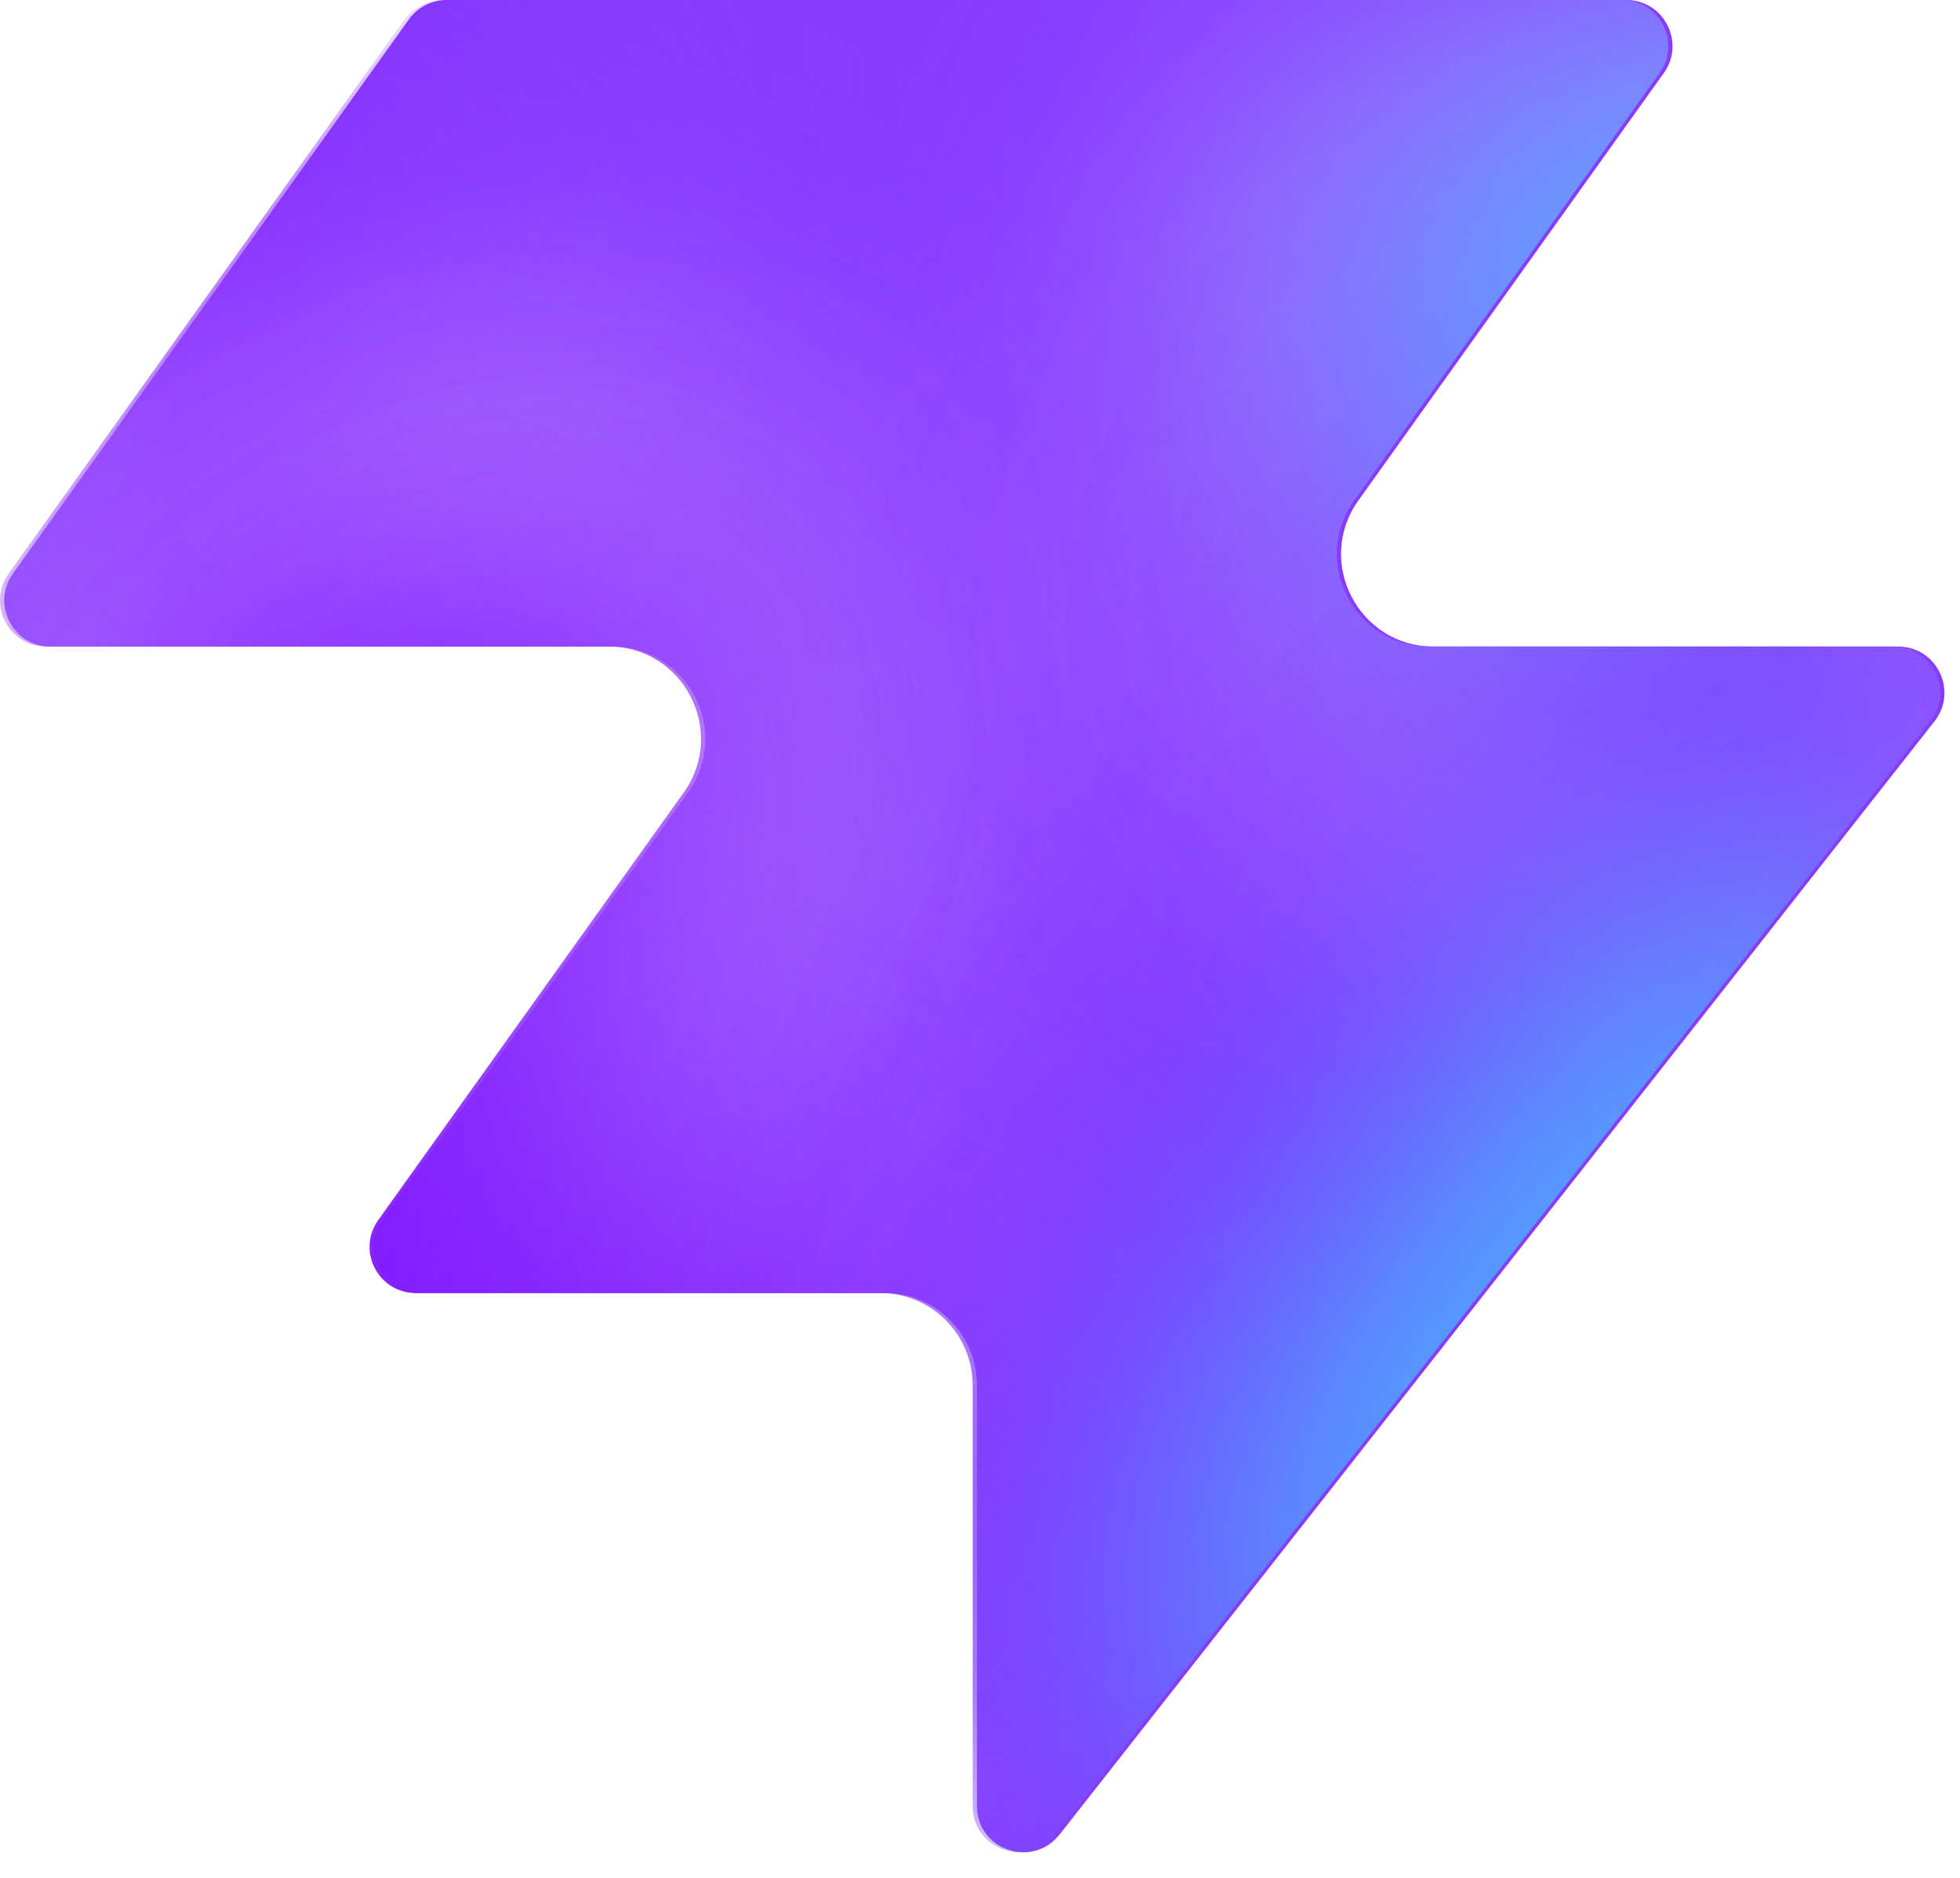
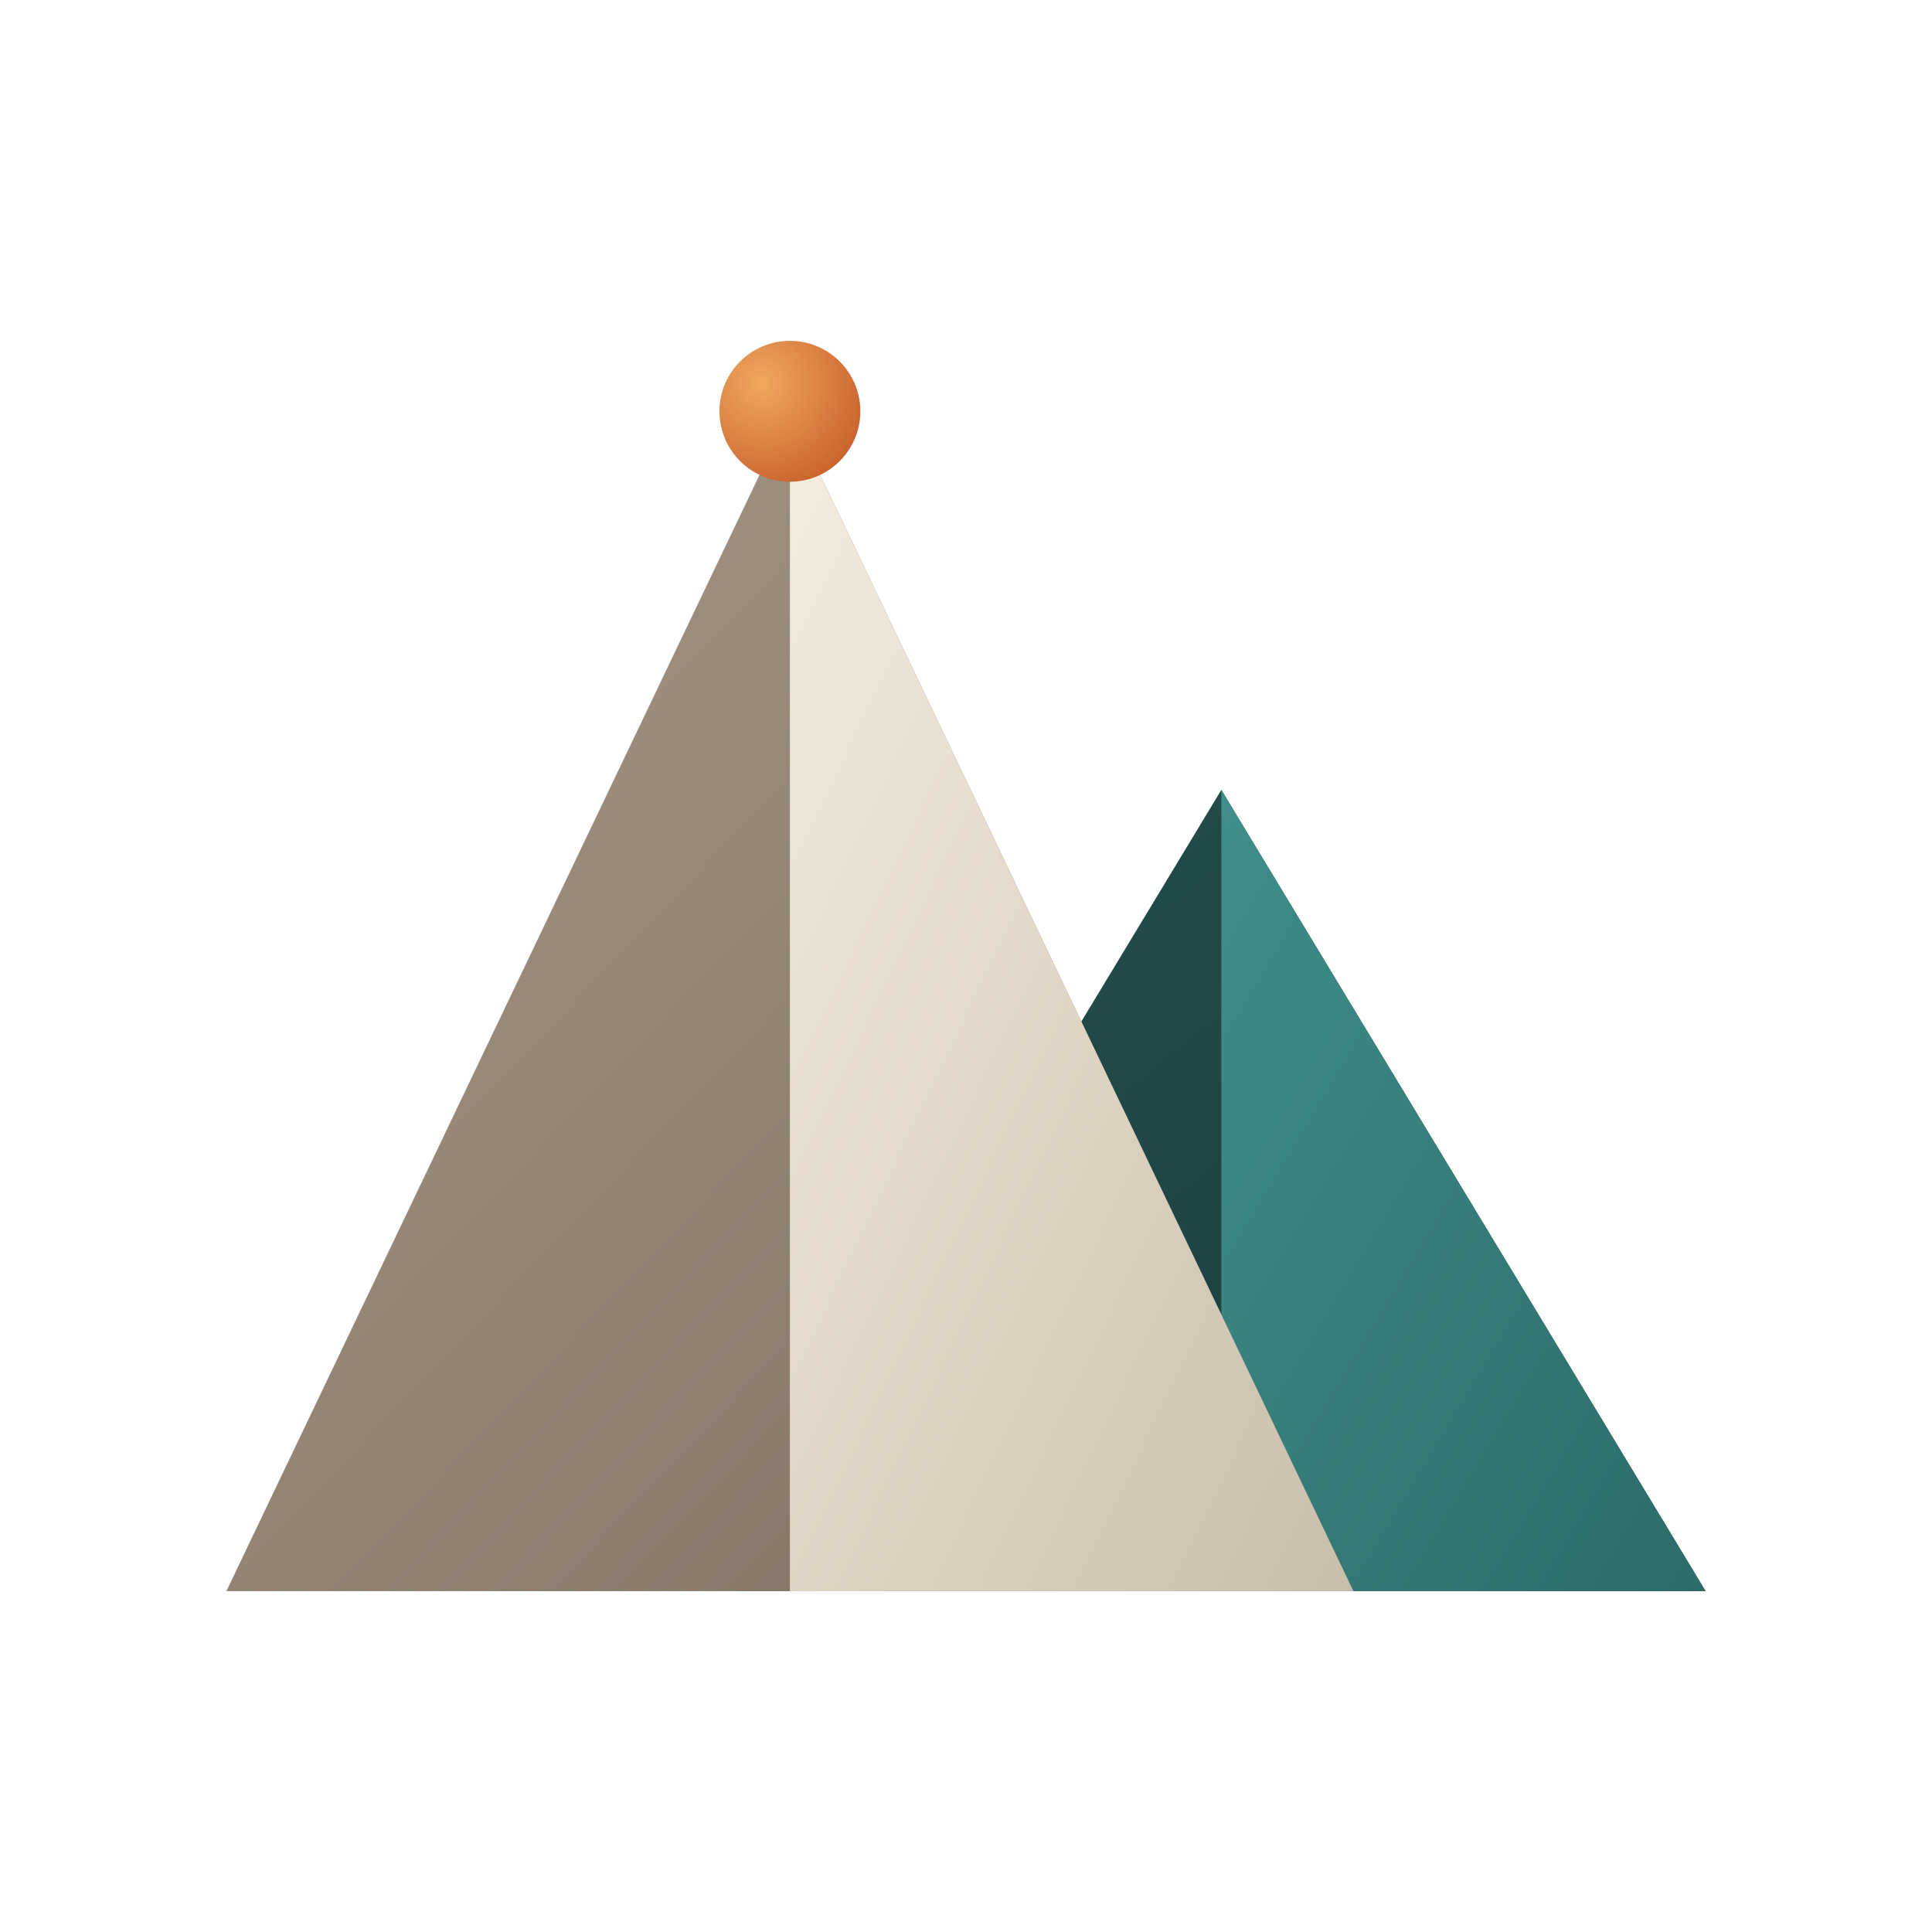
- <svg xmlns="http://www.w3.org/2000/svg" width="48" height="46" fill="none" viewBox="0 0 48 46">
-   <path fill="#863bff" d="M25.946 44.938c-.664.845-2.021.375-2.021-.698V33.937a2.26 2.26 0 0 0-2.262-2.262H10.287c-.92 0-1.456-1.04-.92-1.788l7.48-10.471c1.07-1.497 0-3.578-1.842-3.578H1.237c-.92 0-1.456-1.04-.92-1.788L10.013.474c.214-.297.556-.474.92-.474h28.894c.92 0 1.456 1.04.92 1.788l-7.48 10.471c-1.07 1.498 0 3.579 1.842 3.579h11.377c.943 0 1.473 1.088.89 1.83L25.947 44.94z" style="fill:#863bff;fill:color(display-p3 .525 .23 1);fill-opacity:1" />
-   <mask id="a" width="48" height="46" x="0" y="0" maskUnits="userSpaceOnUse" style="mask-type:alpha">
-     <path fill="#000" d="M25.842 44.938c-.664.844-2.021.375-2.021-.698V33.937a2.26 2.26 0 0 0-2.262-2.262H10.183c-.92 0-1.456-1.04-.92-1.788l7.48-10.471c1.07-1.498 0-3.579-1.842-3.579H1.133c-.92 0-1.456-1.04-.92-1.787L9.91.473c.214-.297.556-.474.92-.474h28.894c.92 0 1.456 1.04.92 1.788l-7.48 10.471c-1.07 1.498 0 3.578 1.842 3.578h11.377c.943 0 1.473 1.088.89 1.832L25.843 44.94z" style="fill:#000;fill-opacity:1" />
-   </mask>
-   <g mask="url(#a)">
-     <g filter="url(#b)">
-       <ellipse cx="5.508" cy="14.704" fill="#ede6ff" rx="5.508" ry="14.704" style="fill:#ede6ff;fill:color(display-p3 .927 .903 1);fill-opacity:1" transform="matrix(.00324 1 1 -.00324 -4.47 31.516)" />
-     </g>
-     <g filter="url(#c)">
-       <ellipse cx="10.399" cy="29.851" fill="#ede6ff" rx="10.399" ry="29.851" style="fill:#ede6ff;fill:color(display-p3 .927 .903 1);fill-opacity:1" transform="matrix(.00324 1 1 -.00324 -39.328 7.883)" />
-     </g>
-     <g filter="url(#d)">
-       <ellipse cx="5.508" cy="30.487" fill="#7e14ff" rx="5.508" ry="30.487" style="fill:#7e14ff;fill:color(display-p3 .492 .077 1);fill-opacity:1" transform="rotate(89.814 -25.913 -14.639)scale(1 -1)" />
-     </g>
-     <g filter="url(#e)">
-       <ellipse cx="5.508" cy="30.599" fill="#7e14ff" rx="5.508" ry="30.599" style="fill:#7e14ff;fill:color(display-p3 .492 .077 1);fill-opacity:1" transform="rotate(89.814 -32.644 -3.334)scale(1 -1)" />
-     </g>
-     <g filter="url(#f)">
-       <ellipse cx="5.508" cy="30.599" fill="#7e14ff" rx="5.508" ry="30.599" style="fill:#7e14ff;fill:color(display-p3 .492 .077 1);fill-opacity:1" transform="matrix(.00324 1 1 -.00324 -34.34 30.47)" />
-     </g>
-     <g filter="url(#g)">
-       <ellipse cx="14.072" cy="22.078" fill="#ede6ff" rx="14.072" ry="22.078" style="fill:#ede6ff;fill:color(display-p3 .927 .903 1);fill-opacity:1" transform="rotate(93.35 24.506 48.493)scale(-1 1)" />
-     </g>
-     <g filter="url(#h)">
-       <ellipse cx="3.47" cy="21.501" fill="#7e14ff" rx="3.47" ry="21.501" style="fill:#7e14ff;fill:color(display-p3 .492 .077 1);fill-opacity:1" transform="rotate(89.009 28.708 47.59)scale(-1 1)" />
-     </g>
-     <g filter="url(#i)">
-       <ellipse cx="3.47" cy="21.501" fill="#7e14ff" rx="3.47" ry="21.501" style="fill:#7e14ff;fill:color(display-p3 .492 .077 1);fill-opacity:1" transform="rotate(89.009 28.708 47.59)scale(-1 1)" />
-     </g>
-     <g filter="url(#j)">
-       <ellipse cx=".387" cy="8.972" fill="#7e14ff" rx="4.407" ry="29.108" style="fill:#7e14ff;fill:color(display-p3 .492 .077 1);fill-opacity:1" transform="rotate(39.51 .387 8.972)" />
-     </g>
-     <g filter="url(#k)">
-       <ellipse cx="47.523" cy="-6.092" fill="#7e14ff" rx="4.407" ry="29.108" style="fill:#7e14ff;fill:color(display-p3 .492 .077 1);fill-opacity:1" transform="rotate(37.892 47.523 -6.092)" />
-     </g>
-     <g filter="url(#l)">
-       <ellipse cx="41.412" cy="6.333" fill="#47bfff" rx="5.971" ry="9.665" style="fill:#47bfff;fill:color(display-p3 .28 .748 1);fill-opacity:1" transform="rotate(37.892 41.412 6.333)" />
-     </g>
-     <g filter="url(#m)">
-       <ellipse cx="-1.879" cy="38.332" fill="#7e14ff" rx="4.407" ry="29.108" style="fill:#7e14ff;fill:color(display-p3 .492 .077 1);fill-opacity:1" transform="rotate(37.892 -1.88 38.332)" />
-     </g>
-     <g filter="url(#n)">
-       <ellipse cx="-1.879" cy="38.332" fill="#7e14ff" rx="4.407" ry="29.108" style="fill:#7e14ff;fill:color(display-p3 .492 .077 1);fill-opacity:1" transform="rotate(37.892 -1.88 38.332)" />
-     </g>
-     <g filter="url(#o)">
-       <ellipse cx="35.651" cy="29.907" fill="#7e14ff" rx="4.407" ry="29.108" style="fill:#7e14ff;fill:color(display-p3 .492 .077 1);fill-opacity:1" transform="rotate(37.892 35.651 29.907)" />
-     </g>
-     <g filter="url(#p)">
-       <ellipse cx="38.418" cy="32.4" fill="#47bfff" rx="5.971" ry="15.297" style="fill:#47bfff;fill:color(display-p3 .28 .748 1);fill-opacity:1" transform="rotate(37.892 38.418 32.4)" />
-     </g>
+ <svg xmlns="http://www.w3.org/2000/svg" width="1024" height="1024" viewBox="0 0 512 512" role="img">
+   <defs>
+     <linearGradient id="peakLight" x1="0" y1="0" x2="1" y2="1">
+       <stop offset="0" stop-color="#f4ede0" />
+       <stop offset="1" stop-color="#c9beac" />
+     </linearGradient>
+     <linearGradient id="peakDark" x1="0" y1="0" x2="1" y2="1">
+       <stop offset="0" stop-color="#a8998a" />
+       <stop offset="1" stop-color="#7d6f61" />
+     </linearGradient>
+     <linearGradient id="hillLight" x1="0" y1="0" x2="1" y2="1">
+       <stop offset="0" stop-color="#3f8f89" />
+       <stop offset="1" stop-color="#2c6b68" />
+     </linearGradient>
+     <linearGradient id="hillDark" x1="0" y1="0" x2="1" y2="1">
+       <stop offset="0" stop-color="#24504e" />
+       <stop offset="1" stop-color="#173a38" />
+     </linearGradient>
+     <radialGradient id="pin" cx="0.3" cy="0.3" r="0.8">
+       <stop offset="0" stop-color="#f0a860" />
+       <stop offset="1" stop-color="#c9622d" />
+     </radialGradient>
+   </defs>
+   <g transform="translate(256,256) scale(1.1667) translate(-284,-254)">
+     <path d="M 342 214 L 452 396 L 232 396 Z" fill="url(#hillDark)" />
+     <path d="M 342 214 L 397 305 L 452 396 L 342 396 Z" fill="url(#hillLight)" />
+     <path d="M 244 128 L 372 396 L 116 396 Z" fill="url(#peakDark)" />
+     <path d="M 244 128 L 308 262 L 372 396 L 244 396 Z" fill="url(#peakLight)" />
+     <circle cx="244" cy="128" r="16" fill="url(#pin)" />
  </g>
-   <defs>
-     <filter id="b" width="60.045" height="41.654" x="-19.77" y="16.149" color-interpolation-filters="sRGB" filterUnits="userSpaceOnUse">
-       <feFlood flood-opacity="0" result="BackgroundImageFix" />
-       <feBlend in="SourceGraphic" in2="BackgroundImageFix" result="shape" />
-       <feGaussianBlur result="effect1_foregroundBlur_2002_17158" stdDeviation="7.659" />
-     </filter>
-     <filter id="c" width="90.34" height="51.437" x="-54.613" y="-7.533" color-interpolation-filters="sRGB" filterUnits="userSpaceOnUse">
-       <feFlood flood-opacity="0" result="BackgroundImageFix" />
-       <feBlend in="SourceGraphic" in2="BackgroundImageFix" result="shape" />
-       <feGaussianBlur result="effect1_foregroundBlur_2002_17158" stdDeviation="7.659" />
-     </filter>
-     <filter id="d" width="79.355" height="29.4" x="-49.64" y="2.03" color-interpolation-filters="sRGB" filterUnits="userSpaceOnUse">
-       <feFlood flood-opacity="0" result="BackgroundImageFix" />
-       <feBlend in="SourceGraphic" in2="BackgroundImageFix" result="shape" />
-       <feGaussianBlur result="effect1_foregroundBlur_2002_17158" stdDeviation="4.596" />
-     </filter>
-     <filter id="e" width="79.579" height="29.4" x="-45.045" y="20.029" color-interpolation-filters="sRGB" filterUnits="userSpaceOnUse">
-       <feFlood flood-opacity="0" result="BackgroundImageFix" />
-       <feBlend in="SourceGraphic" in2="BackgroundImageFix" result="shape" />
-       <feGaussianBlur result="effect1_foregroundBlur_2002_17158" stdDeviation="4.596" />
-     </filter>
-     <filter id="f" width="79.579" height="29.4" x="-43.513" y="21.178" color-interpolation-filters="sRGB" filterUnits="userSpaceOnUse">
-       <feFlood flood-opacity="0" result="BackgroundImageFix" />
-       <feBlend in="SourceGraphic" in2="BackgroundImageFix" result="shape" />
-       <feGaussianBlur result="effect1_foregroundBlur_2002_17158" stdDeviation="4.596" />
-     </filter>
-     <filter id="g" width="74.749" height="58.852" x="15.756" y="-17.901" color-interpolation-filters="sRGB" filterUnits="userSpaceOnUse">
-       <feFlood flood-opacity="0" result="BackgroundImageFix" />
-       <feBlend in="SourceGraphic" in2="BackgroundImageFix" result="shape" />
-       <feGaussianBlur result="effect1_foregroundBlur_2002_17158" stdDeviation="7.659" />
-     </filter>
-     <filter id="h" width="61.377" height="25.362" x="23.548" y="2.284" color-interpolation-filters="sRGB" filterUnits="userSpaceOnUse">
-       <feFlood flood-opacity="0" result="BackgroundImageFix" />
-       <feBlend in="SourceGraphic" in2="BackgroundImageFix" result="shape" />
-       <feGaussianBlur result="effect1_foregroundBlur_2002_17158" stdDeviation="4.596" />
-     </filter>
-     <filter id="i" width="61.377" height="25.362" x="23.548" y="2.284" color-interpolation-filters="sRGB" filterUnits="userSpaceOnUse">
-       <feFlood flood-opacity="0" result="BackgroundImageFix" />
-       <feBlend in="SourceGraphic" in2="BackgroundImageFix" result="shape" />
-       <feGaussianBlur result="effect1_foregroundBlur_2002_17158" stdDeviation="4.596" />
-     </filter>
-     <filter id="j" width="56.045" height="63.649" x="-27.636" y="-22.853" color-interpolation-filters="sRGB" filterUnits="userSpaceOnUse">
-       <feFlood flood-opacity="0" result="BackgroundImageFix" />
-       <feBlend in="SourceGraphic" in2="BackgroundImageFix" result="shape" />
-       <feGaussianBlur result="effect1_foregroundBlur_2002_17158" stdDeviation="4.596" />
-     </filter>
-     <filter id="k" width="54.814" height="64.646" x="20.116" y="-38.415" color-interpolation-filters="sRGB" filterUnits="userSpaceOnUse">
-       <feFlood flood-opacity="0" result="BackgroundImageFix" />
-       <feBlend in="SourceGraphic" in2="BackgroundImageFix" result="shape" />
-       <feGaussianBlur result="effect1_foregroundBlur_2002_17158" stdDeviation="4.596" />
-     </filter>
-     <filter id="l" width="33.541" height="35.313" x="24.641" y="-11.323" color-interpolation-filters="sRGB" filterUnits="userSpaceOnUse">
-       <feFlood flood-opacity="0" result="BackgroundImageFix" />
-       <feBlend in="SourceGraphic" in2="BackgroundImageFix" result="shape" />
-       <feGaussianBlur result="effect1_foregroundBlur_2002_17158" stdDeviation="4.596" />
-     </filter>
-     <filter id="m" width="54.814" height="64.646" x="-29.286" y="6.009" color-interpolation-filters="sRGB" filterUnits="userSpaceOnUse">
-       <feFlood flood-opacity="0" result="BackgroundImageFix" />
-       <feBlend in="SourceGraphic" in2="BackgroundImageFix" result="shape" />
-       <feGaussianBlur result="effect1_foregroundBlur_2002_17158" stdDeviation="4.596" />
-     </filter>
-     <filter id="n" width="54.814" height="64.646" x="-29.286" y="6.009" color-interpolation-filters="sRGB" filterUnits="userSpaceOnUse">
-       <feFlood flood-opacity="0" result="BackgroundImageFix" />
-       <feBlend in="SourceGraphic" in2="BackgroundImageFix" result="shape" />
-       <feGaussianBlur result="effect1_foregroundBlur_2002_17158" stdDeviation="4.596" />
-     </filter>
-     <filter id="o" width="54.814" height="64.646" x="8.244" y="-2.416" color-interpolation-filters="sRGB" filterUnits="userSpaceOnUse">
-       <feFlood flood-opacity="0" result="BackgroundImageFix" />
-       <feBlend in="SourceGraphic" in2="BackgroundImageFix" result="shape" />
-       <feGaussianBlur result="effect1_foregroundBlur_2002_17158" stdDeviation="4.596" />
-     </filter>
-     <filter id="p" width="39.409" height="43.623" x="18.713" y="10.588" color-interpolation-filters="sRGB" filterUnits="userSpaceOnUse">
-       <feFlood flood-opacity="0" result="BackgroundImageFix" />
-       <feBlend in="SourceGraphic" in2="BackgroundImageFix" result="shape" />
-       <feGaussianBlur result="effect1_foregroundBlur_2002_17158" stdDeviation="4.596" />
-     </filter>
-   </defs>
</svg>
